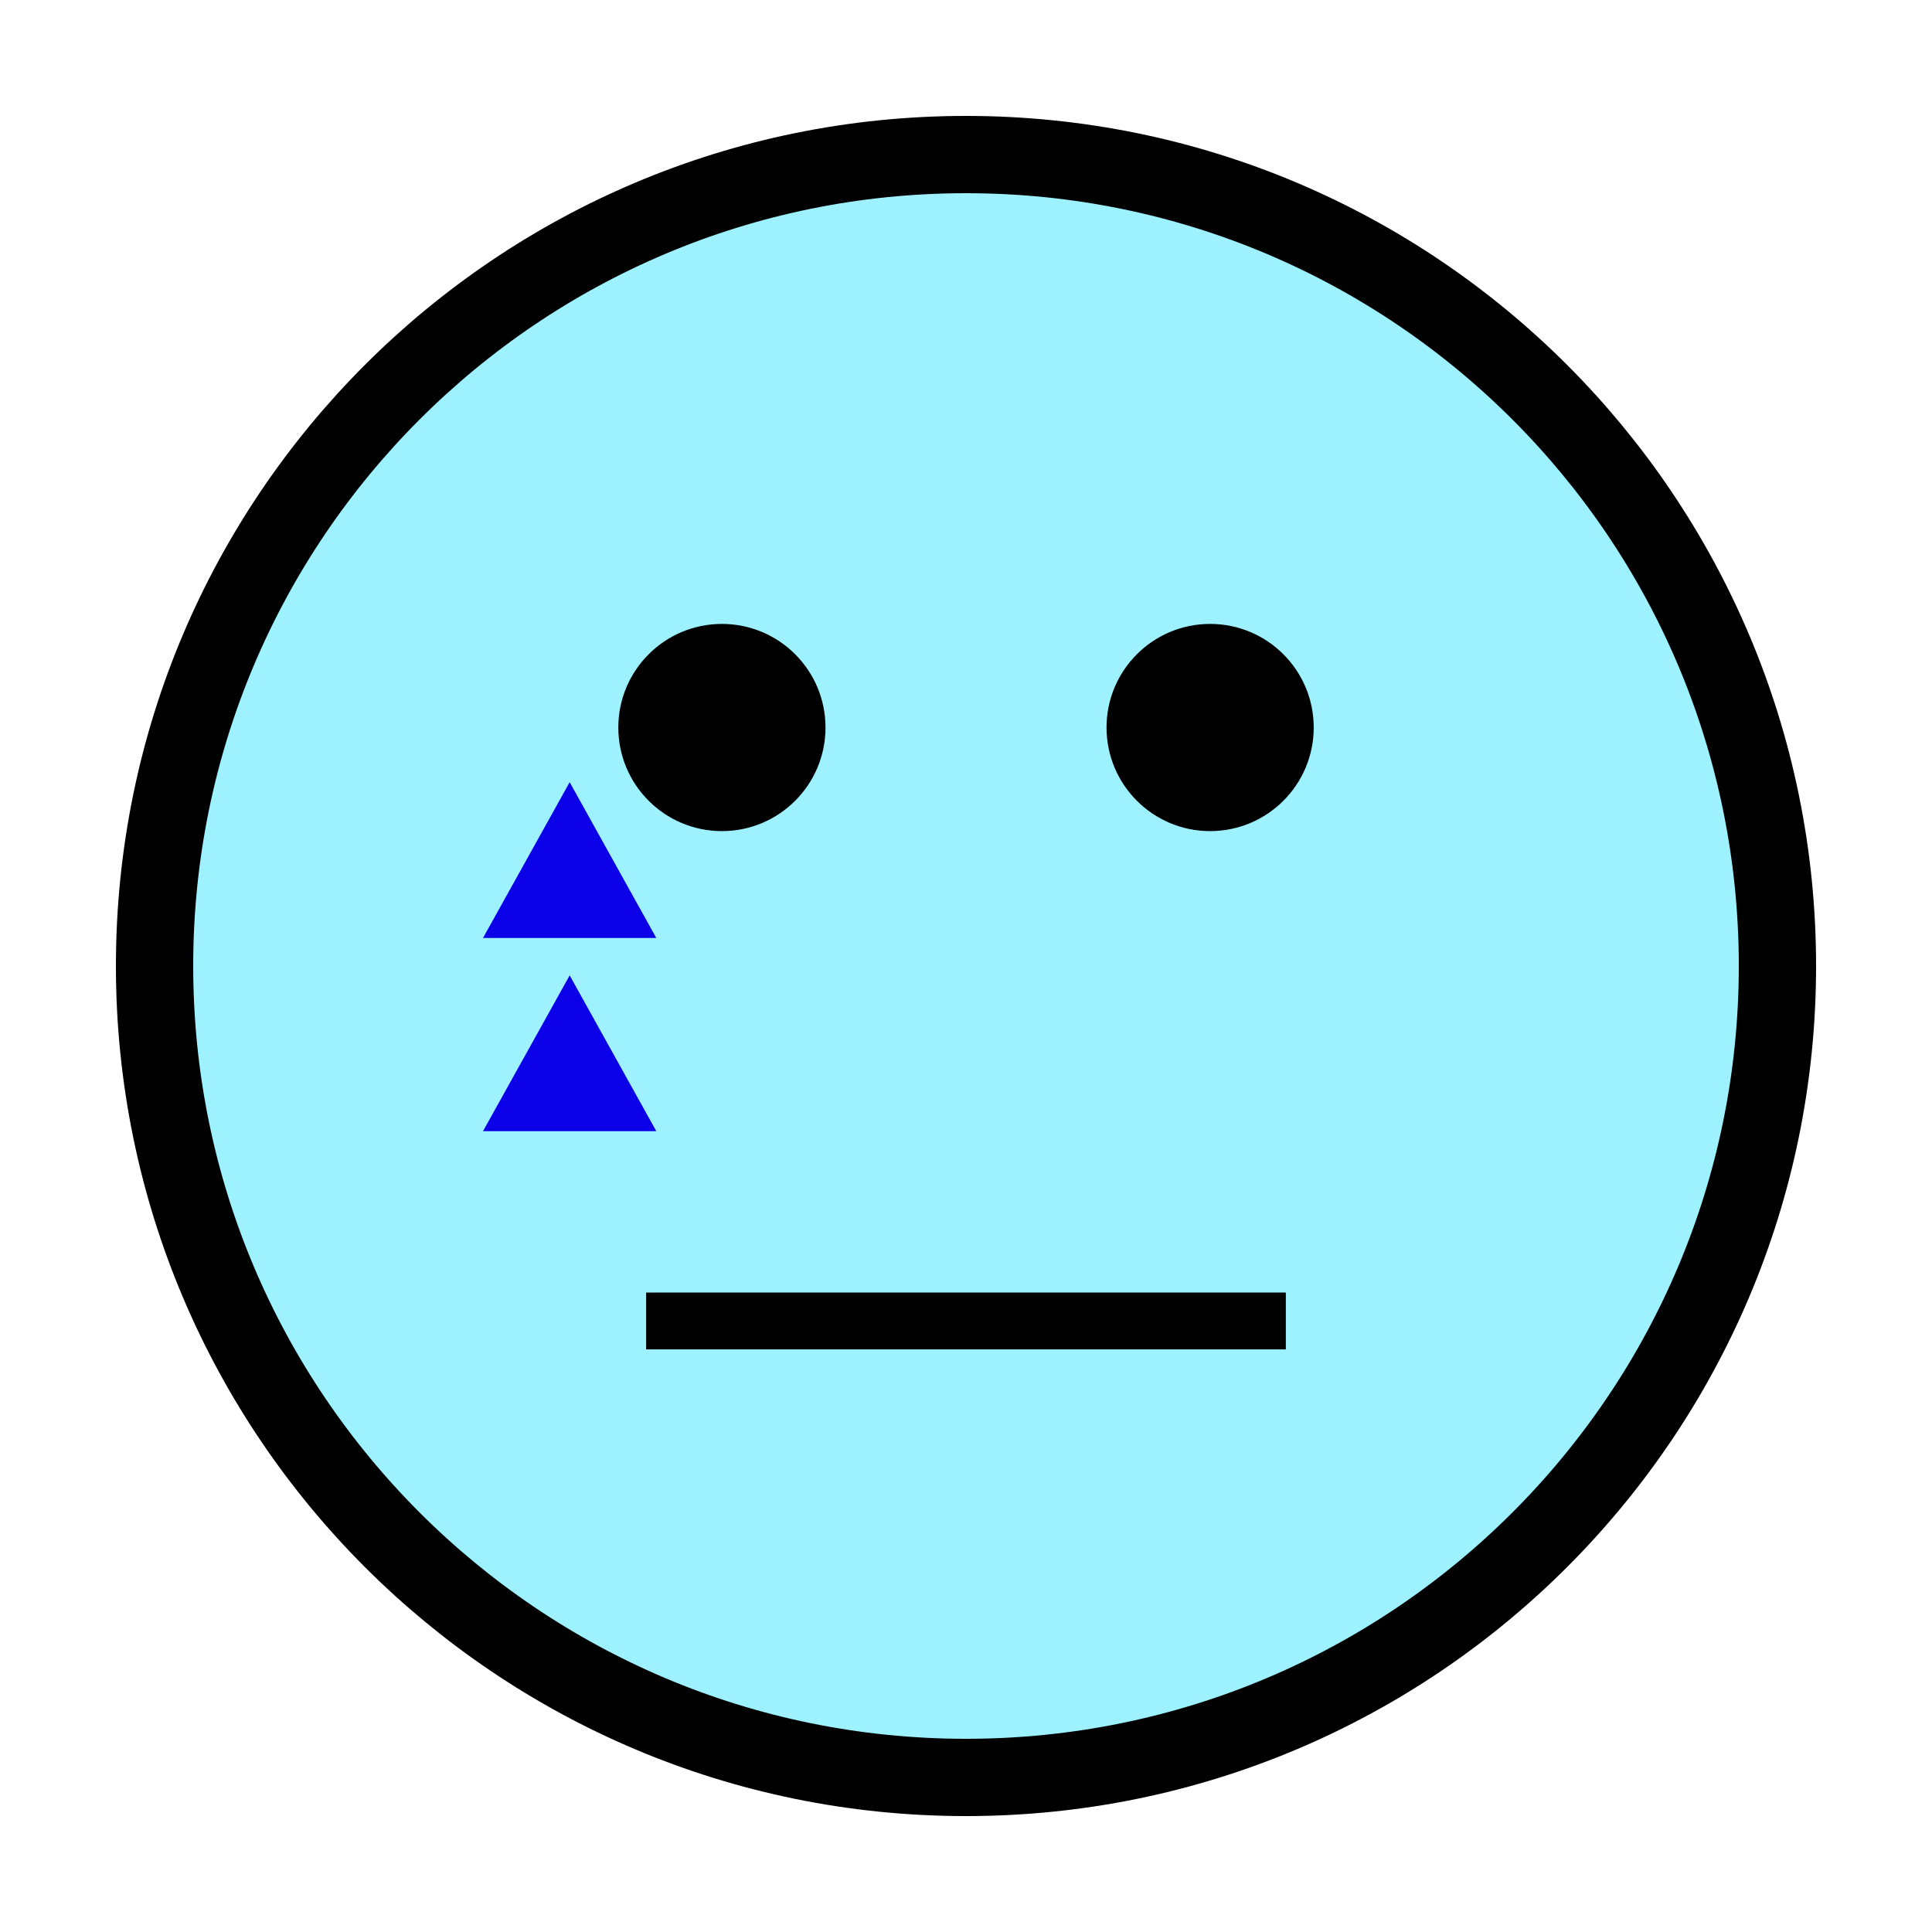
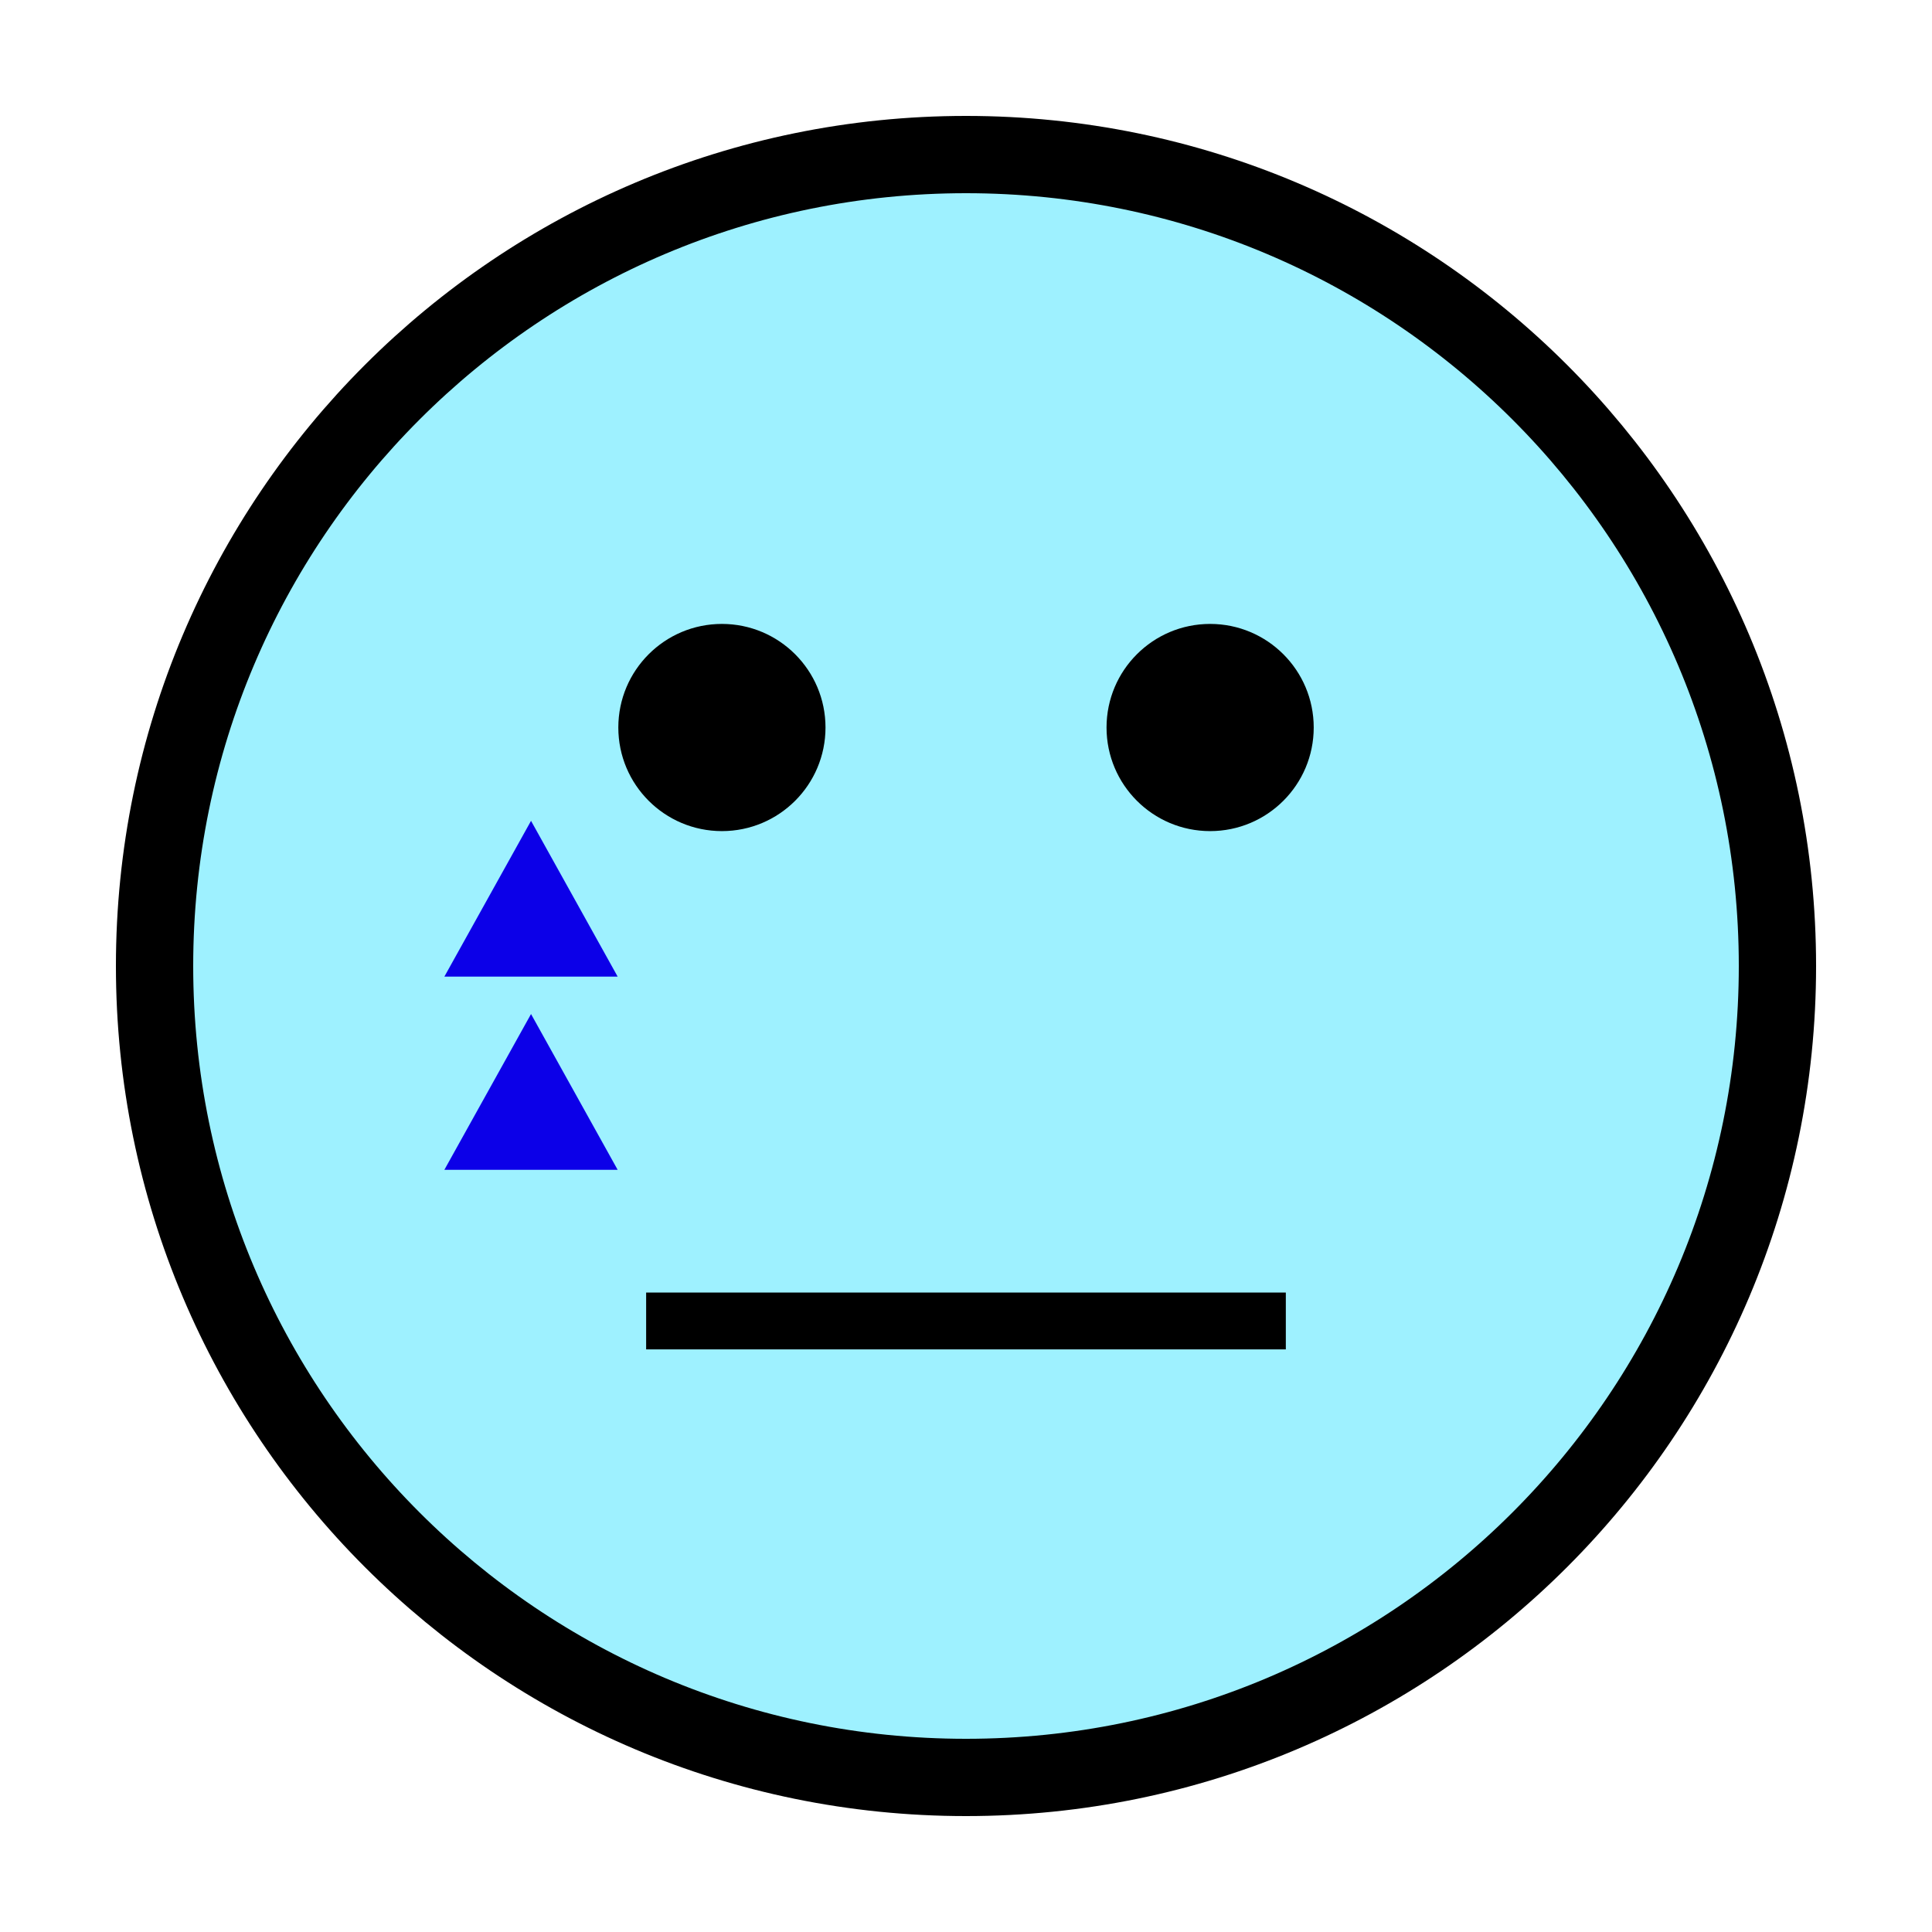
<svg xmlns="http://www.w3.org/2000/svg" viewBox="0 0 50 50" fill-rule="evenodd" clip-rule="evenodd" stroke-miterlimit="1.414">
  <circle cx="25" cy="25" r="21" fill="#9ef1ff" stroke-width="2" stroke="#000" />
-   <path d="M14.743 20.243l2.242 4.032H12.5l2.243-4.032zm0 5l2.242 4.032H12.5l2.243-4.032z" fill="#0c00e8" />
+   <path d="M13.743 21.243l2.242 4.032H11.5l2.243-4.032zm0 5l2.242 4.032H11.5l2.243-4.032z" fill="#0c00e8" />
  <path d="M16.722 33.451h16.555v1.471H16.722z" />
  <circle cx="16.2" cy="16.828" r="2.681" transform="translate(2.483 2)" />
  <circle cx="16.2" cy="16.828" r="2.681" transform="translate(15.118 2)" />
</svg>
